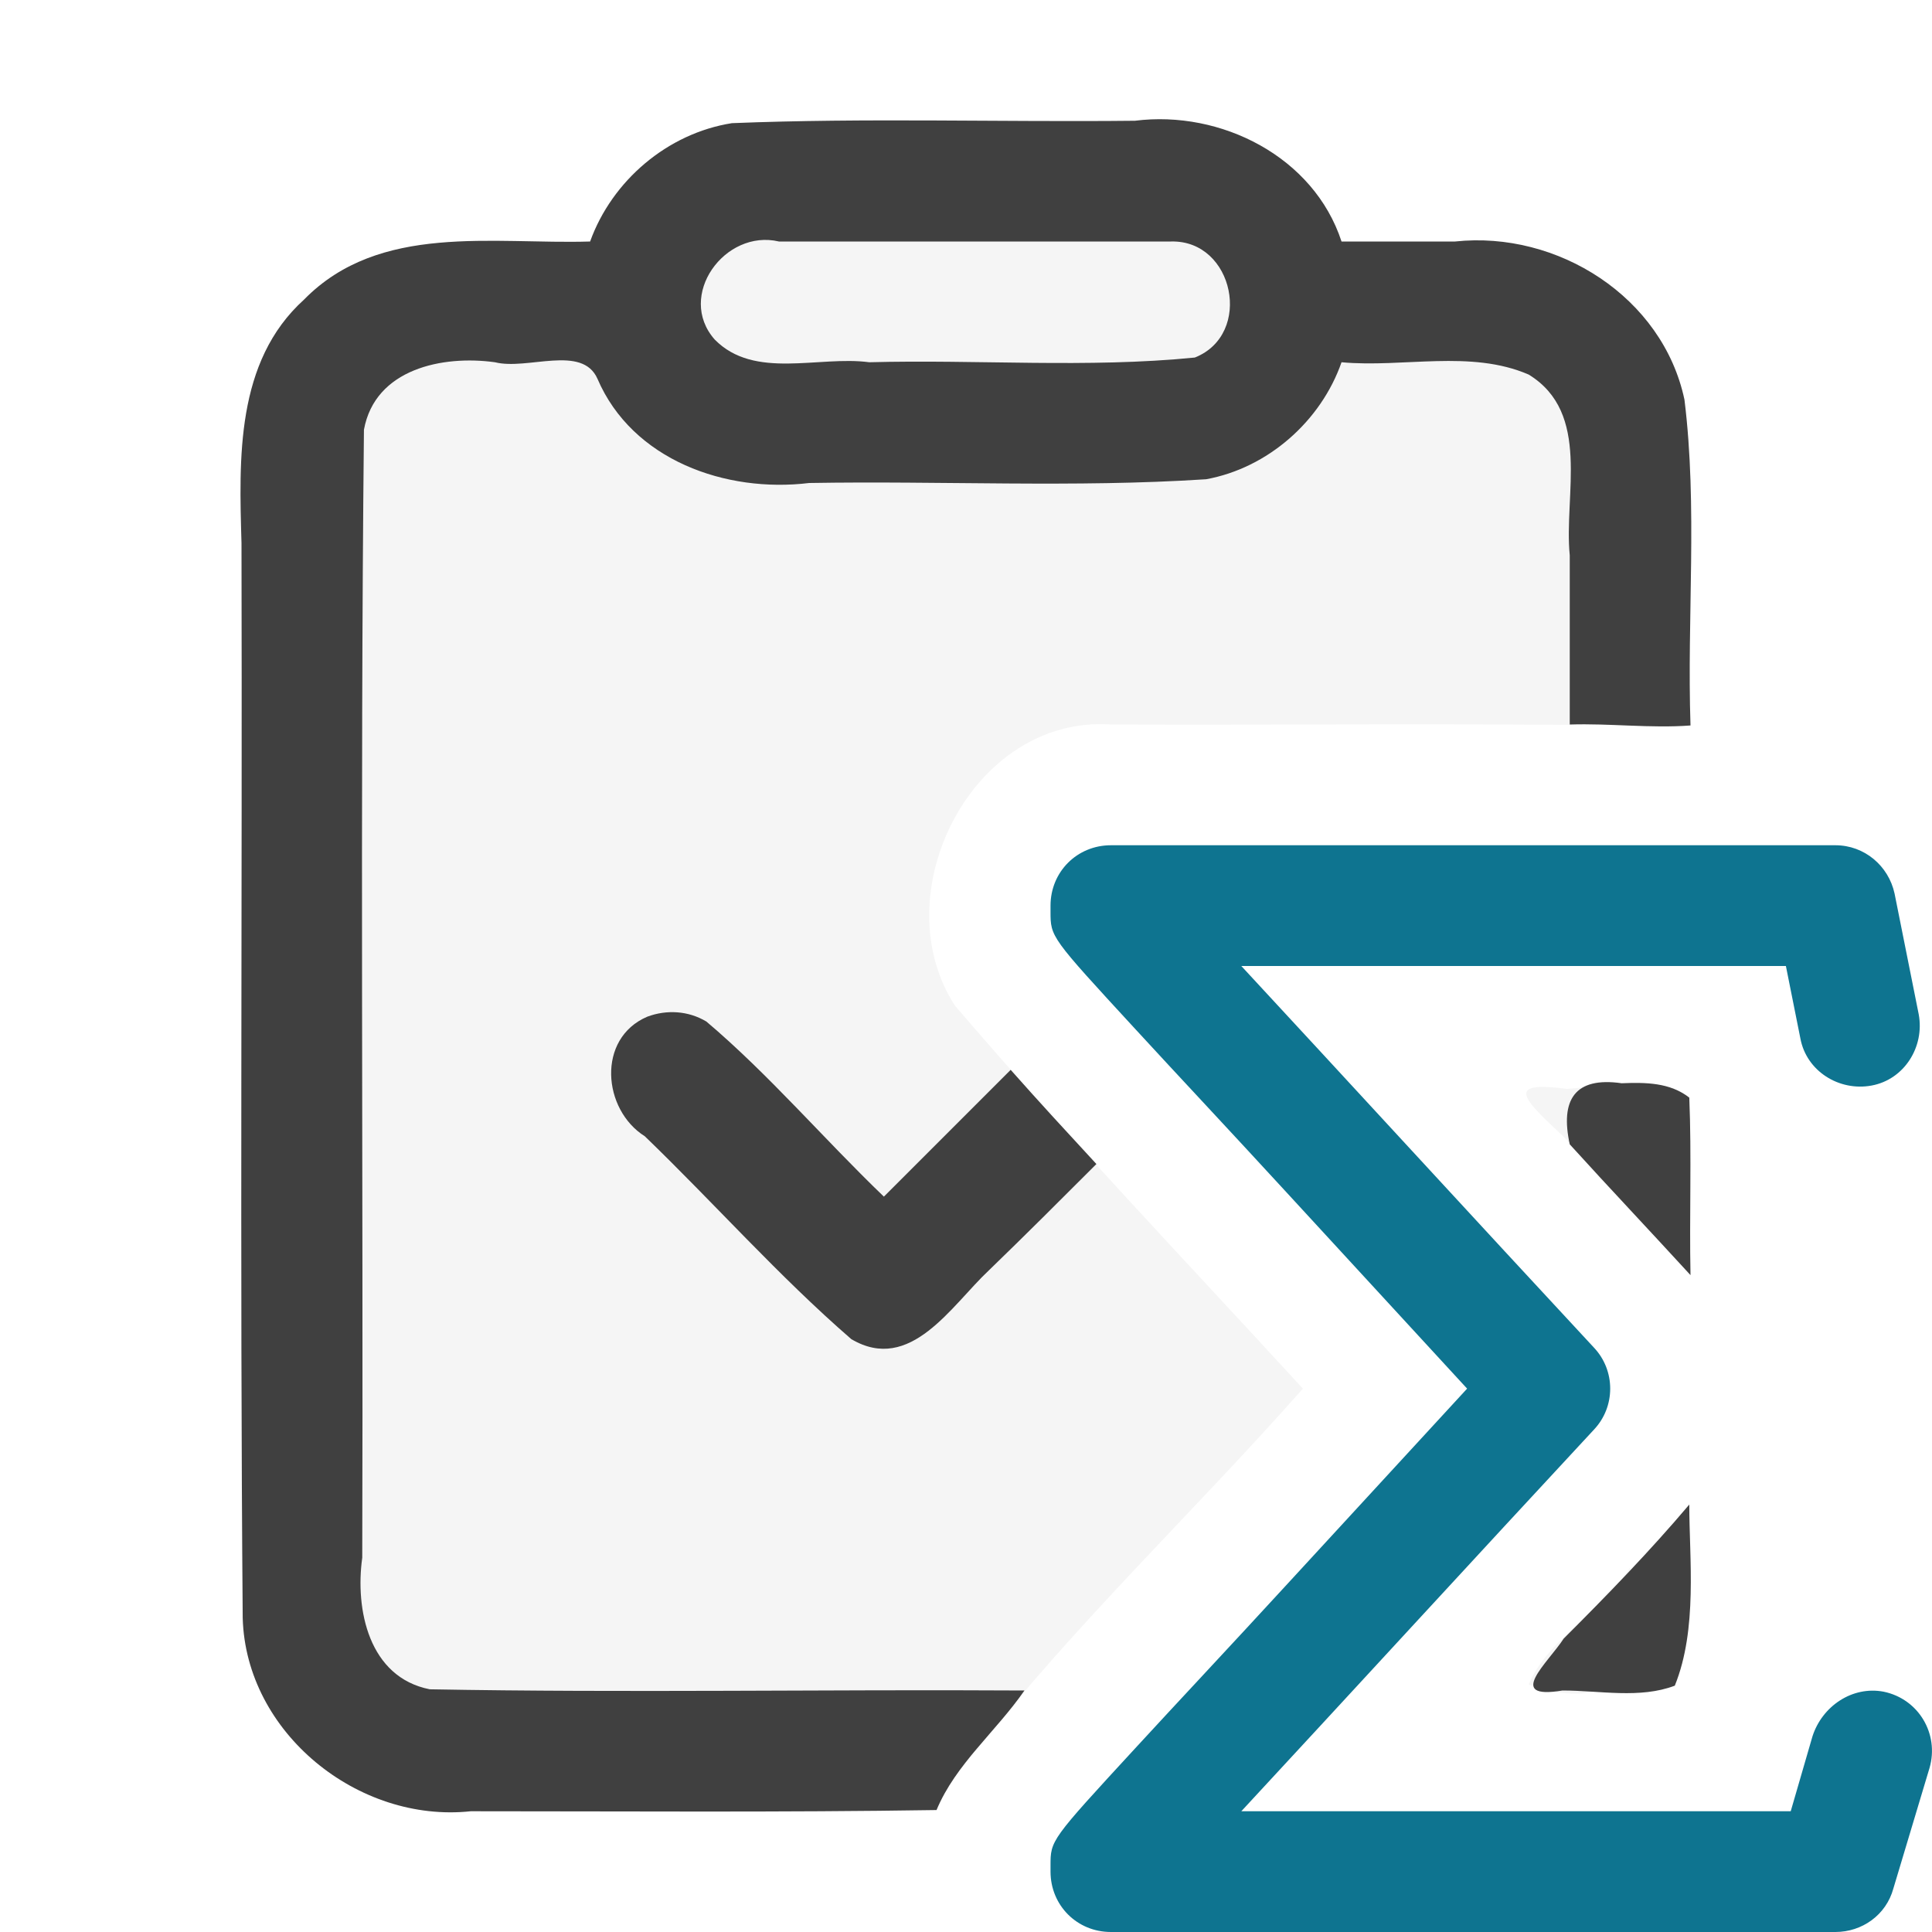
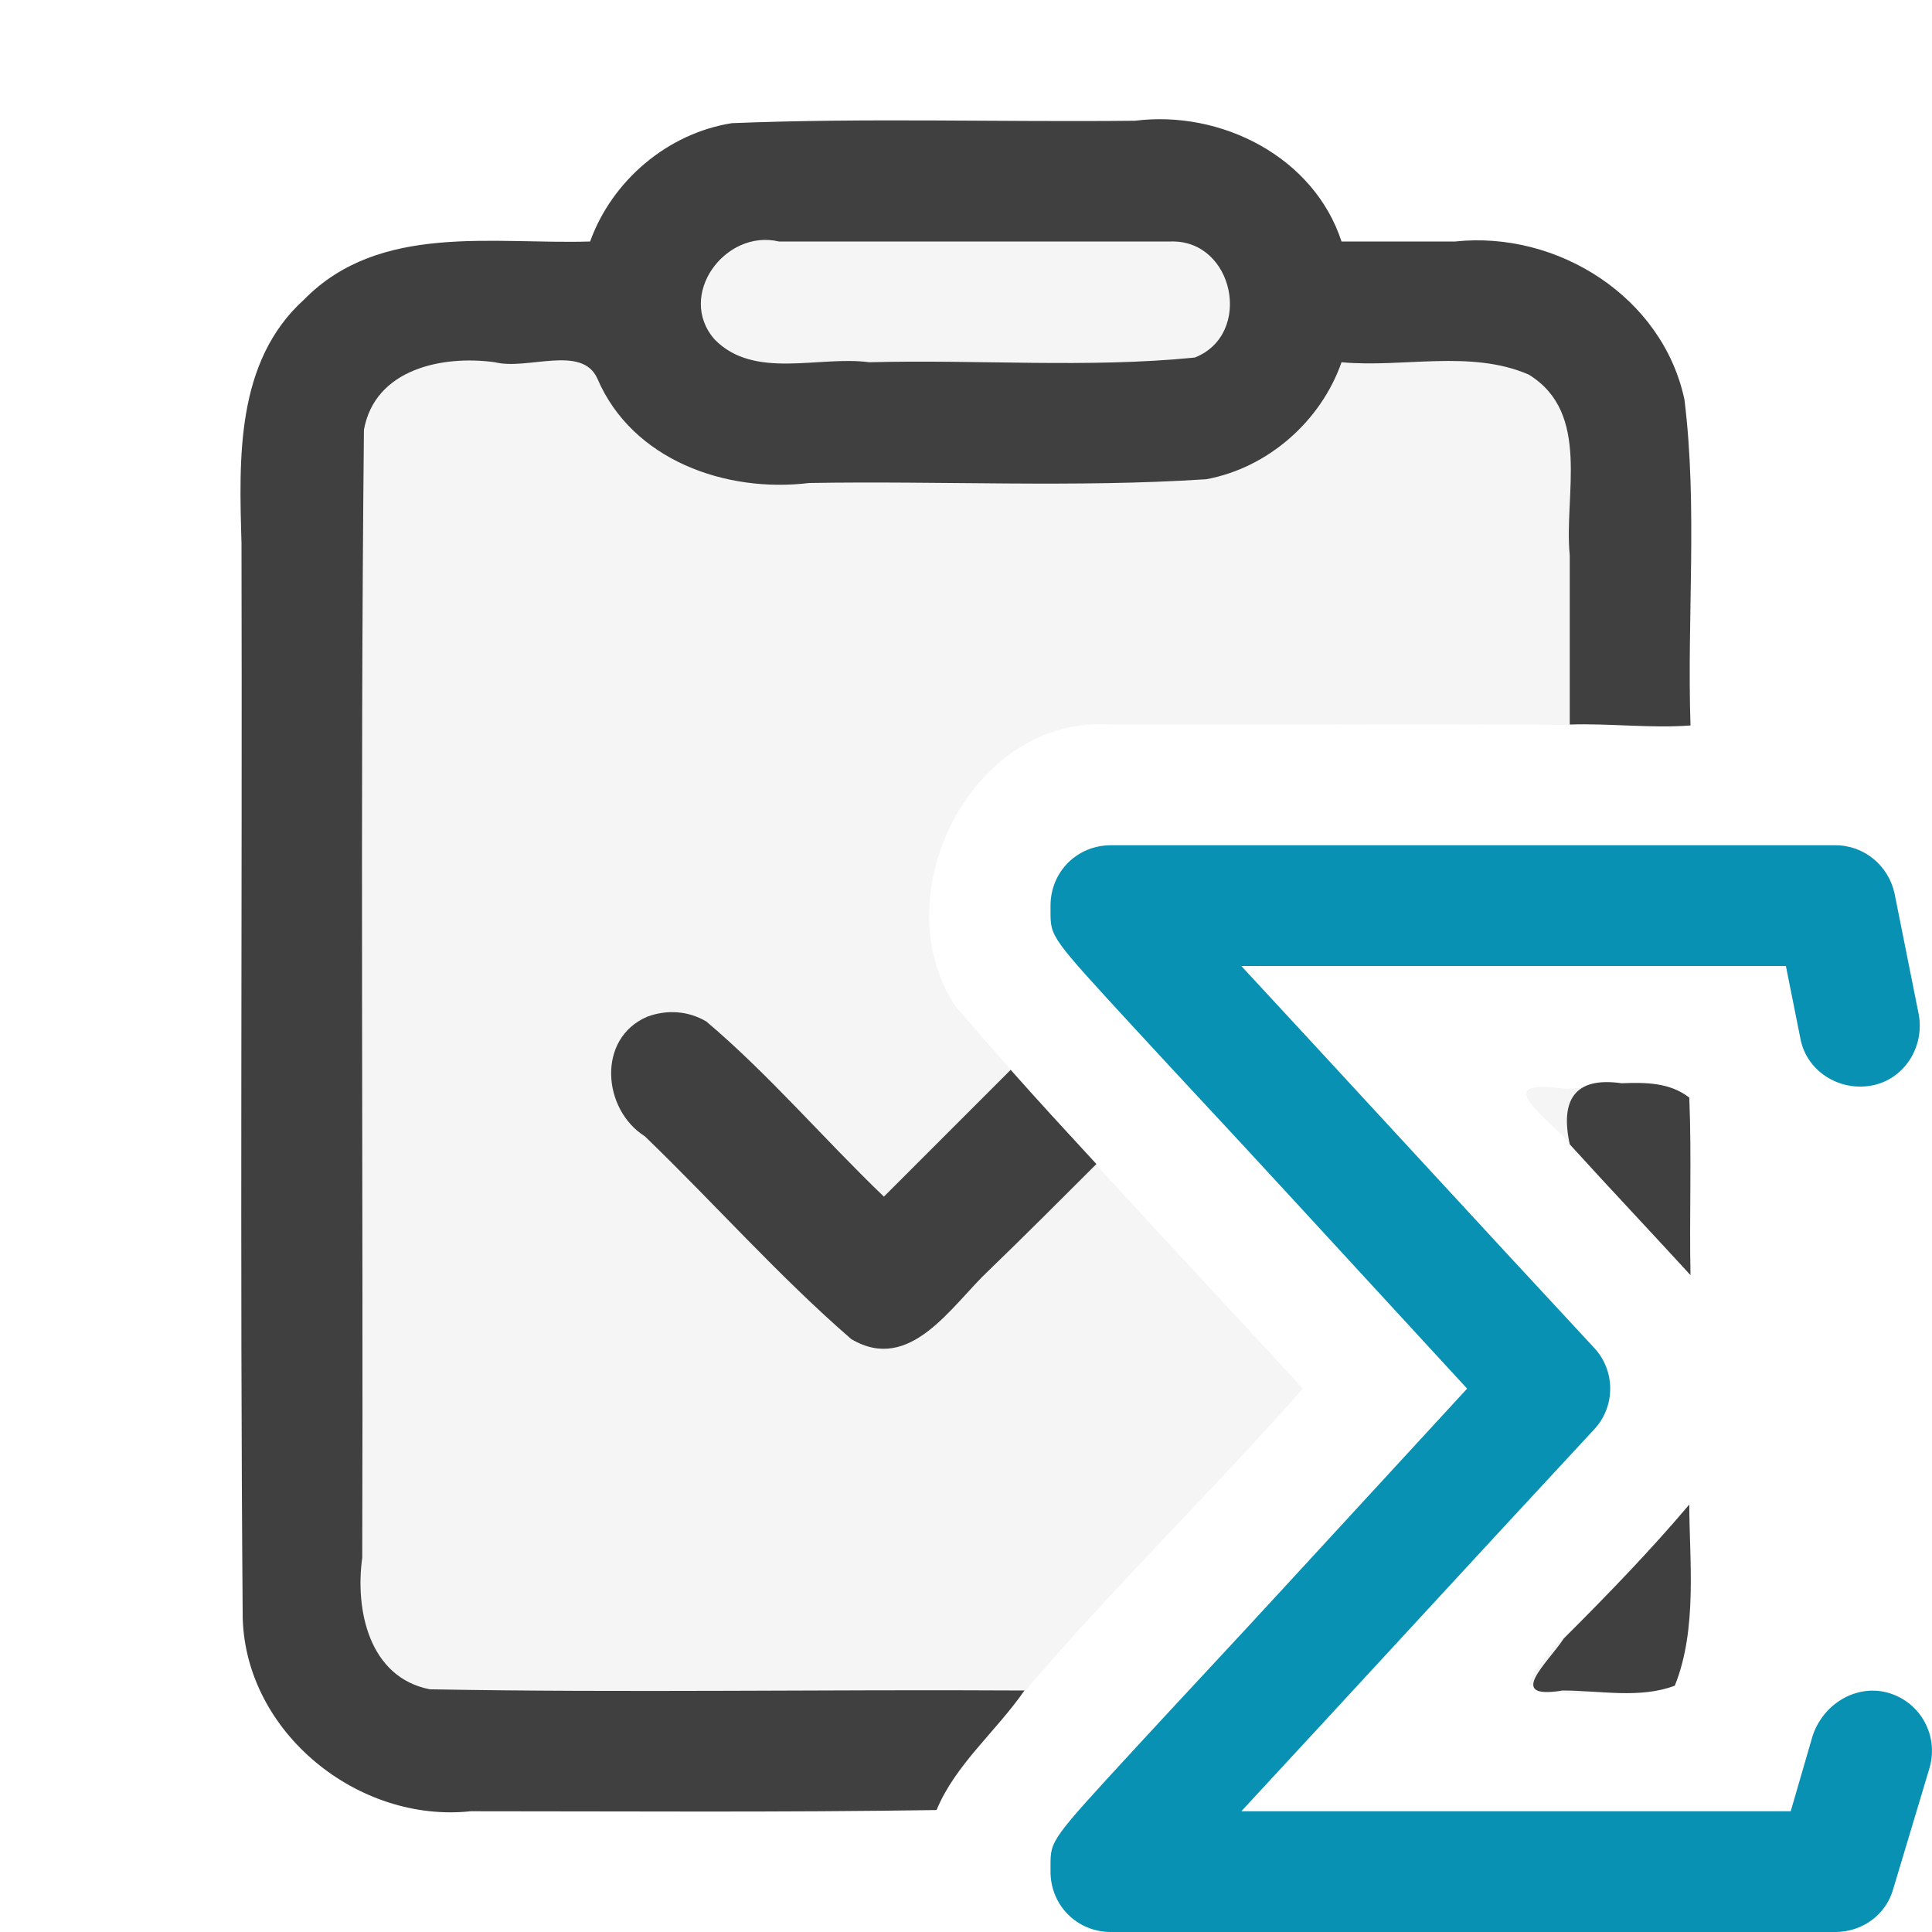
<svg xmlns="http://www.w3.org/2000/svg" version="1.1" id="Layer_1" x="0px" y="0px" width="16" height="16" viewBox="0 0 16 16" xml:space="preserve">
  <g id="icon">
    <path id="b" fill="#F5F5F5" d="M 6.1 1.52 C 5.648 1.613 5.297 2.037 5.301 2.5 C 4.614 2.542 3.903 2.404 3.234 2.594 C 2.638 2.83 2.426 3.507 2.5 4.099 C 2.507 7.199 2.486 10.3 2.511 13.4 C 2.543 14.11 3.271 14.6 3.949 14.5 C 5.327 14.5 6.704 14.5 8.082 14.5 C 8.912 13.44 9.898 12.51 10.79 11.5 C 9.826 10.45 8.836 9.411 7.909 8.329 C 7.307 7.403 8.053 5.921 9.2 6 C 10.63 6.005 12.07 5.99 13.5 6.008 C 13.48 5.143 13.55 4.27 13.46 3.411 C 13.32 2.762 12.63 2.413 12 2.5 C 11.57 2.5 11.13 2.5 10.7 2.5 C 10.71 1.854 10.06 1.398 9.449 1.5 C 8.333 1.512 7.214 1.475 6.1 1.52 z M 12.98 9.018 C 12.49 8.953 12.59 9.079 12.9 9.367 C 13.09 9.537 13.37 9.943 13.5 9.968 C 13.5 9.635 13.5 9.303 13.5 8.971 C 13.33 8.973 13.15 9.004 12.98 9.018 z M 13.4 13.12 C 13.17 13.41 12.81 13.6 12.66 13.95 C 12.84 14.02 13.29 14.12 13.37 13.84 C 13.51 13.58 13.5 13.27 13.5 12.98 C 13.47 13.03 13.44 13.07 13.4 13.12 z " />
    <path id="c1" fill="#404040" d="M 6.061 1.02 C 5.529 1.104 5.069 1.495 4.887 2 C 4.084 2.025 3.143 1.843 2.518 2.481 C 1.95 2.995 1.98 3.799 2 4.499 C 2.007 7.466 1.986 10.43 2.01 13.4 C 2.036 14.35 2.966 15.1 3.899 15 C 5.183 15 6.479 15.01 7.756 14.99 C 7.914 14.61 8.249 14.34 8.484 14 C 6.843 13.99 5.199 14.02 3.559 13.99 C 3.054 13.89 2.94 13.33 3 12.9 C 3.009 9.787 2.982 6.671 3.014 3.559 C 3.106 3.054 3.666 2.94 4.099 3 C 4.368 3.068 4.821 2.85 4.948 3.137 C 5.237 3.811 6.012 4.084 6.701 4 C 7.796 3.981 8.897 4.04 9.988 3.969 C 10.5 3.876 10.94 3.487 11.11 3 C 11.62 3.047 12.18 2.894 12.66 3.102 C 13.18 3.421 12.95 4.099 13 4.599 C 13 5.066 13 5.533 13 6 C 13.33 5.989 13.67 6.033 14 6.008 C 13.97 5.11 14.06 4.201 13.95 3.31 C 13.77 2.461 12.9 1.909 12.05 2 C 11.74 2 11.43 2 11.11 2 C 10.88 1.297 10.11 0.91 9.399 1 C 8.287 1.012 7.172 0.975 6.061 1.02 z M 9.699 2 C 10.22 1.987 10.38 2.769 9.895 2.961 C 9.004 3.05 8.097 2.976 7.199 3 C 6.779 2.944 6.248 3.147 5.919 2.812 C 5.599 2.45 6.002 1.894 6.451 2 C 7.534 2 8.616 2 9.699 2 z M 13.43 8.971 C 13.04 8.915 12.92 9.11 13 9.477 C 13.33 9.84 13.67 10.2 14 10.56 C 13.99 10.07 14.01 9.575 13.99 9.09 C 13.83 8.965 13.63 8.963 13.43 8.971 z M 13.99 12.46 C 13.66 12.85 13.31 13.21 12.95 13.57 C 12.82 13.77 12.46 14.08 12.94 14 C 13.25 14 13.58 14.07 13.87 13.96 C 14.06 13.49 13.99 12.91 13.99 12.46 z " />
    <path id="c2" fill="#404040" d="M5.36,8.42C4.94,8.6,4.99,9.19,5.34,9.41C5.92,9.97,6.45,10.57,7.05,11.09C7.54,11.38,7.88,10.81,8.19,10.52C8.49,10.23,8.78,9.94,9.08,9.64C8.84,9.38,8.6,9.12,8.37,8.86C8.02,9.21,7.67,9.56,7.32,9.91C6.82,9.43,6.37,8.9,5.85,8.46C5.7,8.37,5.52,8.36,5.36,8.42z" />
  </g>
  <g id="overlay">
-     <path id="c1" fill="#0E7490" d="M15.2,16L9.2,16C8.92,16,8.7,15.78,8.7,15.5L8.7,15.45C8.7,15.24,8.7,15.24,9.4,14.48C9.74,14.11,10.2,13.62,10.65,13.13C11.23,12.5,11.81,11.87,12.15,11.5C11.81,11.13,11.23,10.5,10.65,9.87C10.2,9.38,9.74,8.89,9.4,8.52C8.7,7.76,8.7,7.76,8.7,7.55L8.7,7.5C8.7,7.22,8.92,7,9.2,7L15.2,7C15.44,7,15.64,7.17,15.69,7.4L15.89,8.4C15.94,8.67,15.77,8.94,15.5,8.99C15.23,9.04,14.96,8.87,14.91,8.6L14.79,8L10.28,8C11.05,8.83,12.28,10.17,13.2,11.16C13.38,11.35,13.38,11.65,13.2,11.84C12.28,12.83,11.05,14.17,10.28,15L14.83,15L15.01,14.38C15.09,14.13,15.34,13.96,15.6,14.01C15.89,14.07,16.06,14.36,15.98,14.64L15.68,15.64C15.62,15.86,15.42,16,15.2,16z" />
+     <path id="c1" fill="#0891b2" d="M15.2,16L9.2,16C8.92,16,8.7,15.78,8.7,15.5L8.7,15.45C8.7,15.24,8.7,15.24,9.4,14.48C9.74,14.11,10.2,13.62,10.65,13.13C11.23,12.5,11.81,11.87,12.15,11.5C11.81,11.13,11.23,10.5,10.65,9.87C10.2,9.38,9.74,8.89,9.4,8.52C8.7,7.76,8.7,7.76,8.7,7.55L8.7,7.5C8.7,7.22,8.92,7,9.2,7L15.2,7C15.44,7,15.64,7.17,15.69,7.4L15.89,8.4C15.94,8.67,15.77,8.94,15.5,8.99C15.23,9.04,14.96,8.87,14.91,8.6L14.79,8L10.28,8C11.05,8.83,12.28,10.17,13.2,11.16C13.38,11.35,13.38,11.65,13.2,11.84C12.28,12.83,11.05,14.17,10.28,15L14.83,15L15.01,14.38C15.09,14.13,15.34,13.96,15.6,14.01C15.89,14.07,16.06,14.36,15.98,14.64L15.68,15.64C15.62,15.86,15.42,16,15.2,16z" />
  </g>
</svg>
